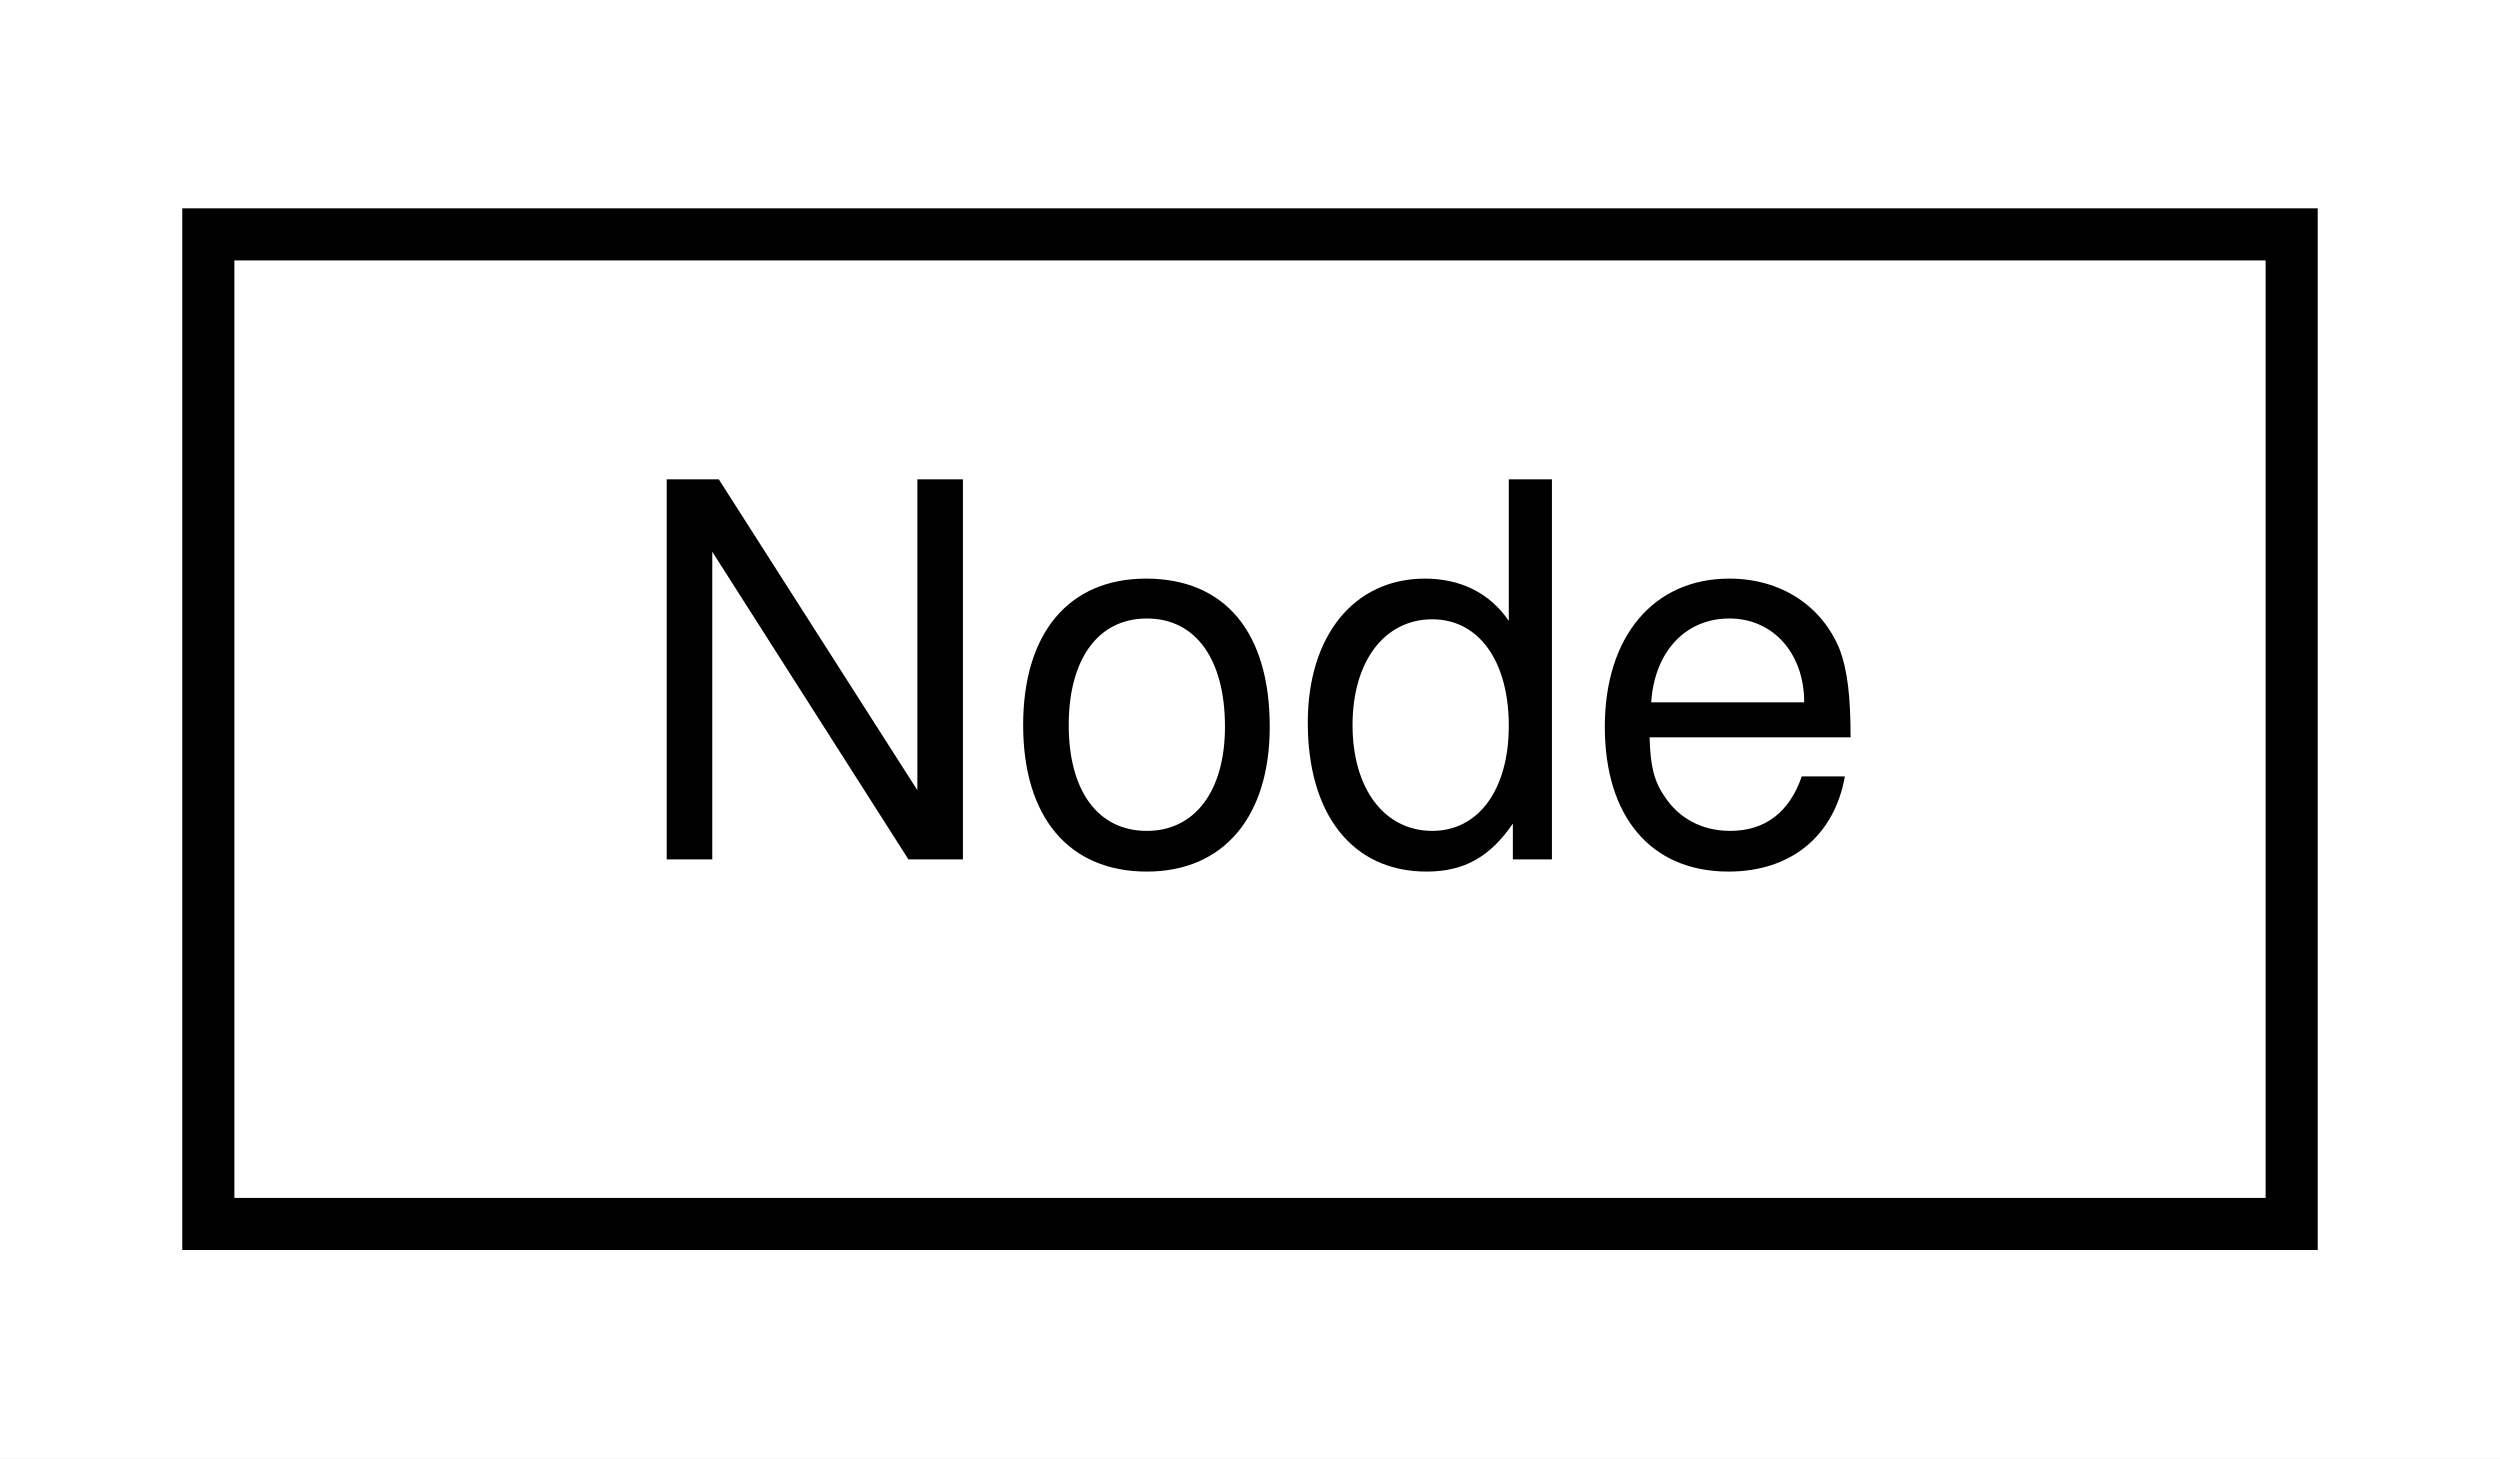
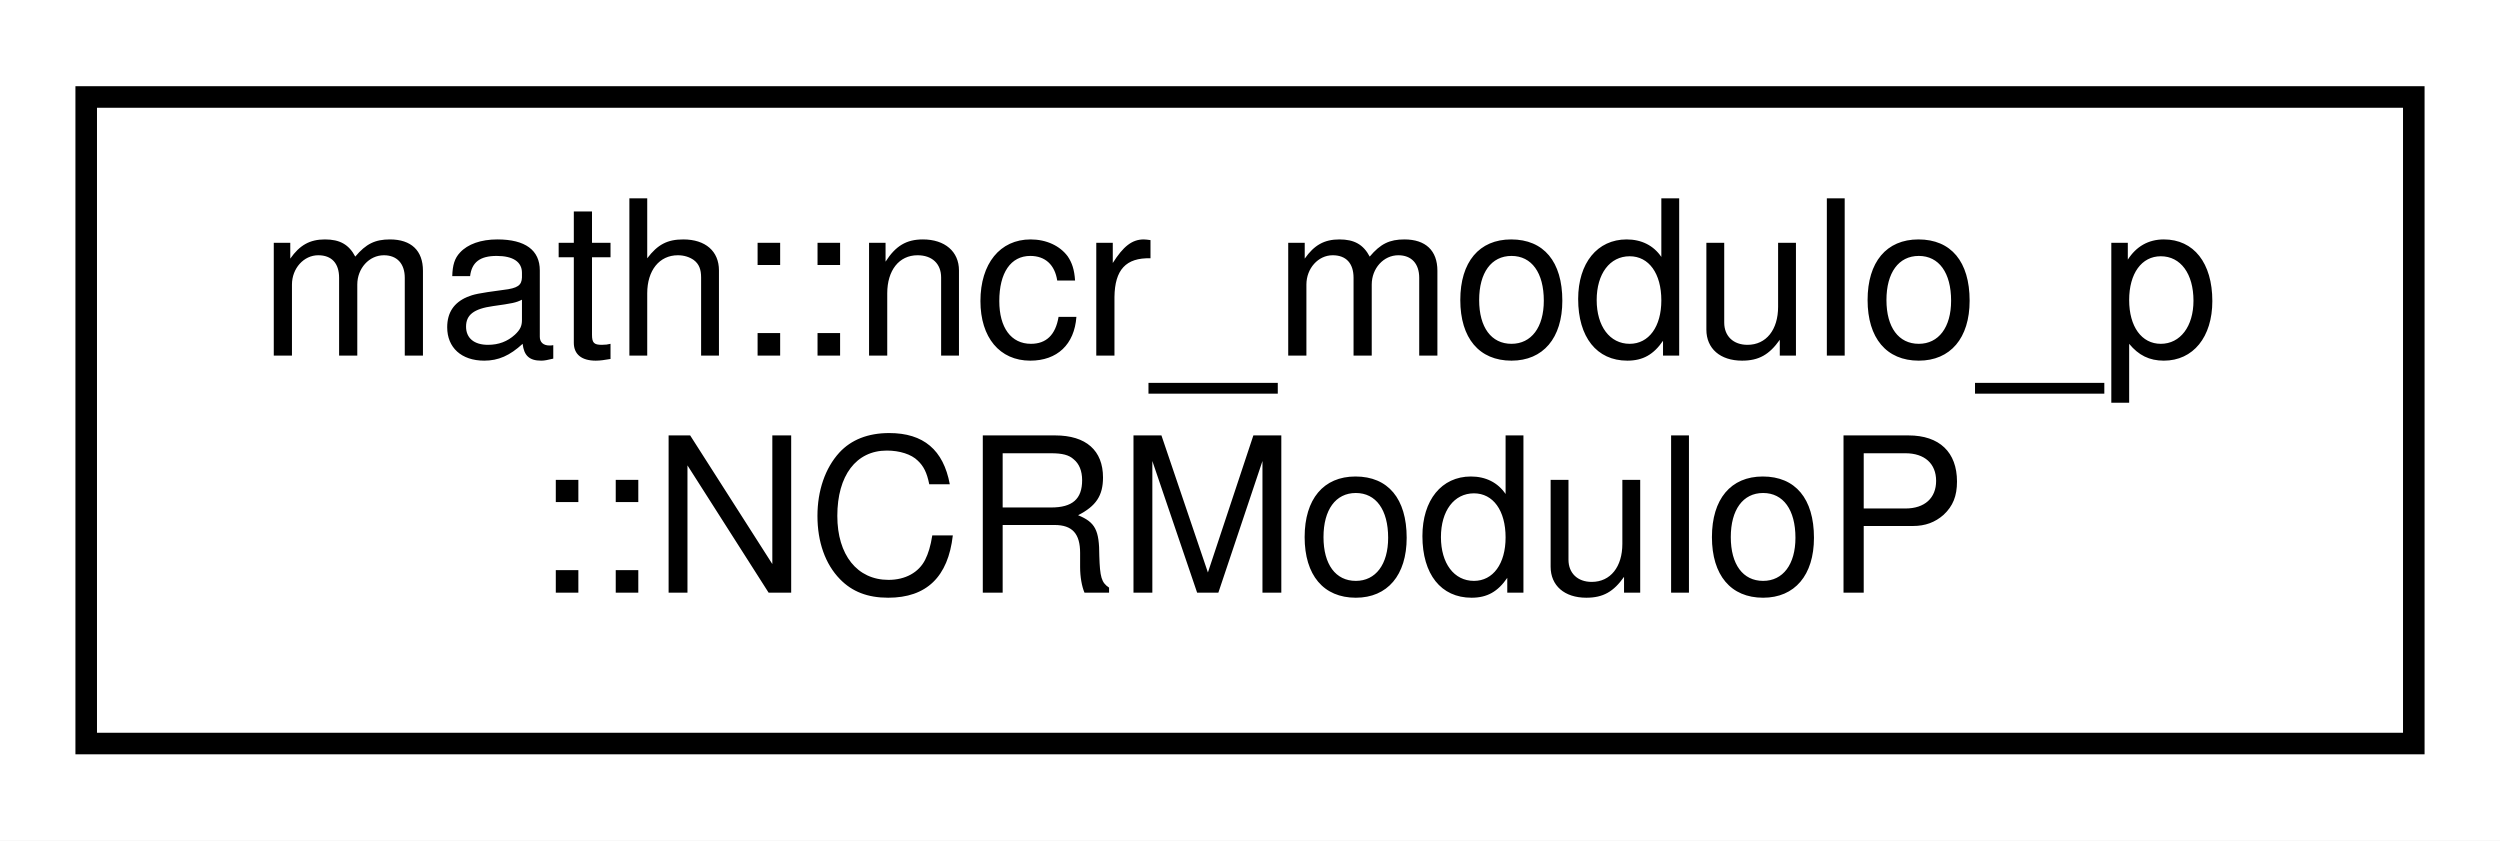
- <svg xmlns="http://www.w3.org/2000/svg" xmlns:xlink="http://www.w3.org/1999/xlink" width="48pt" height="28pt" viewBox="0.00 0.00 48.00 28.00">
-   <g id="graph0" class="graph" transform="scale(1 1) rotate(0) translate(4 24)">
-     <polygon fill="white" stroke="transparent" points="-4,4 -4,-24 44,-24 44,4 -4,4" />
+ <svg xmlns="http://www.w3.org/2000/svg" xmlns:xlink="http://www.w3.org/1999/xlink" width="116pt" height="39pt" viewBox="0.00 0.00 116.00 39.00">
+   <g id="graph0" class="graph" transform="scale(1 1) rotate(0) translate(4 35)">
+     <polygon fill="white" stroke="transparent" points="-4,4 -4,-35 112,-35 112,4 -4,4" />
    <g id="node1" class="node">
      <g id="a_node1">
-         <a xlink:href="db/d8b/struct_node.html" target="_top" xlink:title=" ">
-           <polygon fill="white" stroke="black" points="0,-0.5 0,-19.5 40,-19.5 40,-0.5 0,-0.5" />
-           <text text-anchor="middle" x="20" y="-7.5" font-family="Helvetica,sans-Serif" font-size="10.00">Node</text>
+         <a xlink:href="d6/dc1/classmath_1_1ncr__modulo__p_1_1_n_c_r_modulo_p.html" target="_top" xlink:title="Class which contains all methods required for calculating nCr mod p.">
+           <polygon fill="white" stroke="black" points="0,-0.5 0,-30.5 108,-30.5 108,-0.5 0,-0.5" />
+           <text text-anchor="start" x="8" y="-18.5" font-family="Helvetica,sans-Serif" font-size="10.00">math::ncr_modulo_p</text>
+           <text text-anchor="middle" x="54" y="-7.5" font-family="Helvetica,sans-Serif" font-size="10.00">::NCRModuloP</text>
        </a>
      </g>
    </g>
  </g>
</svg>
